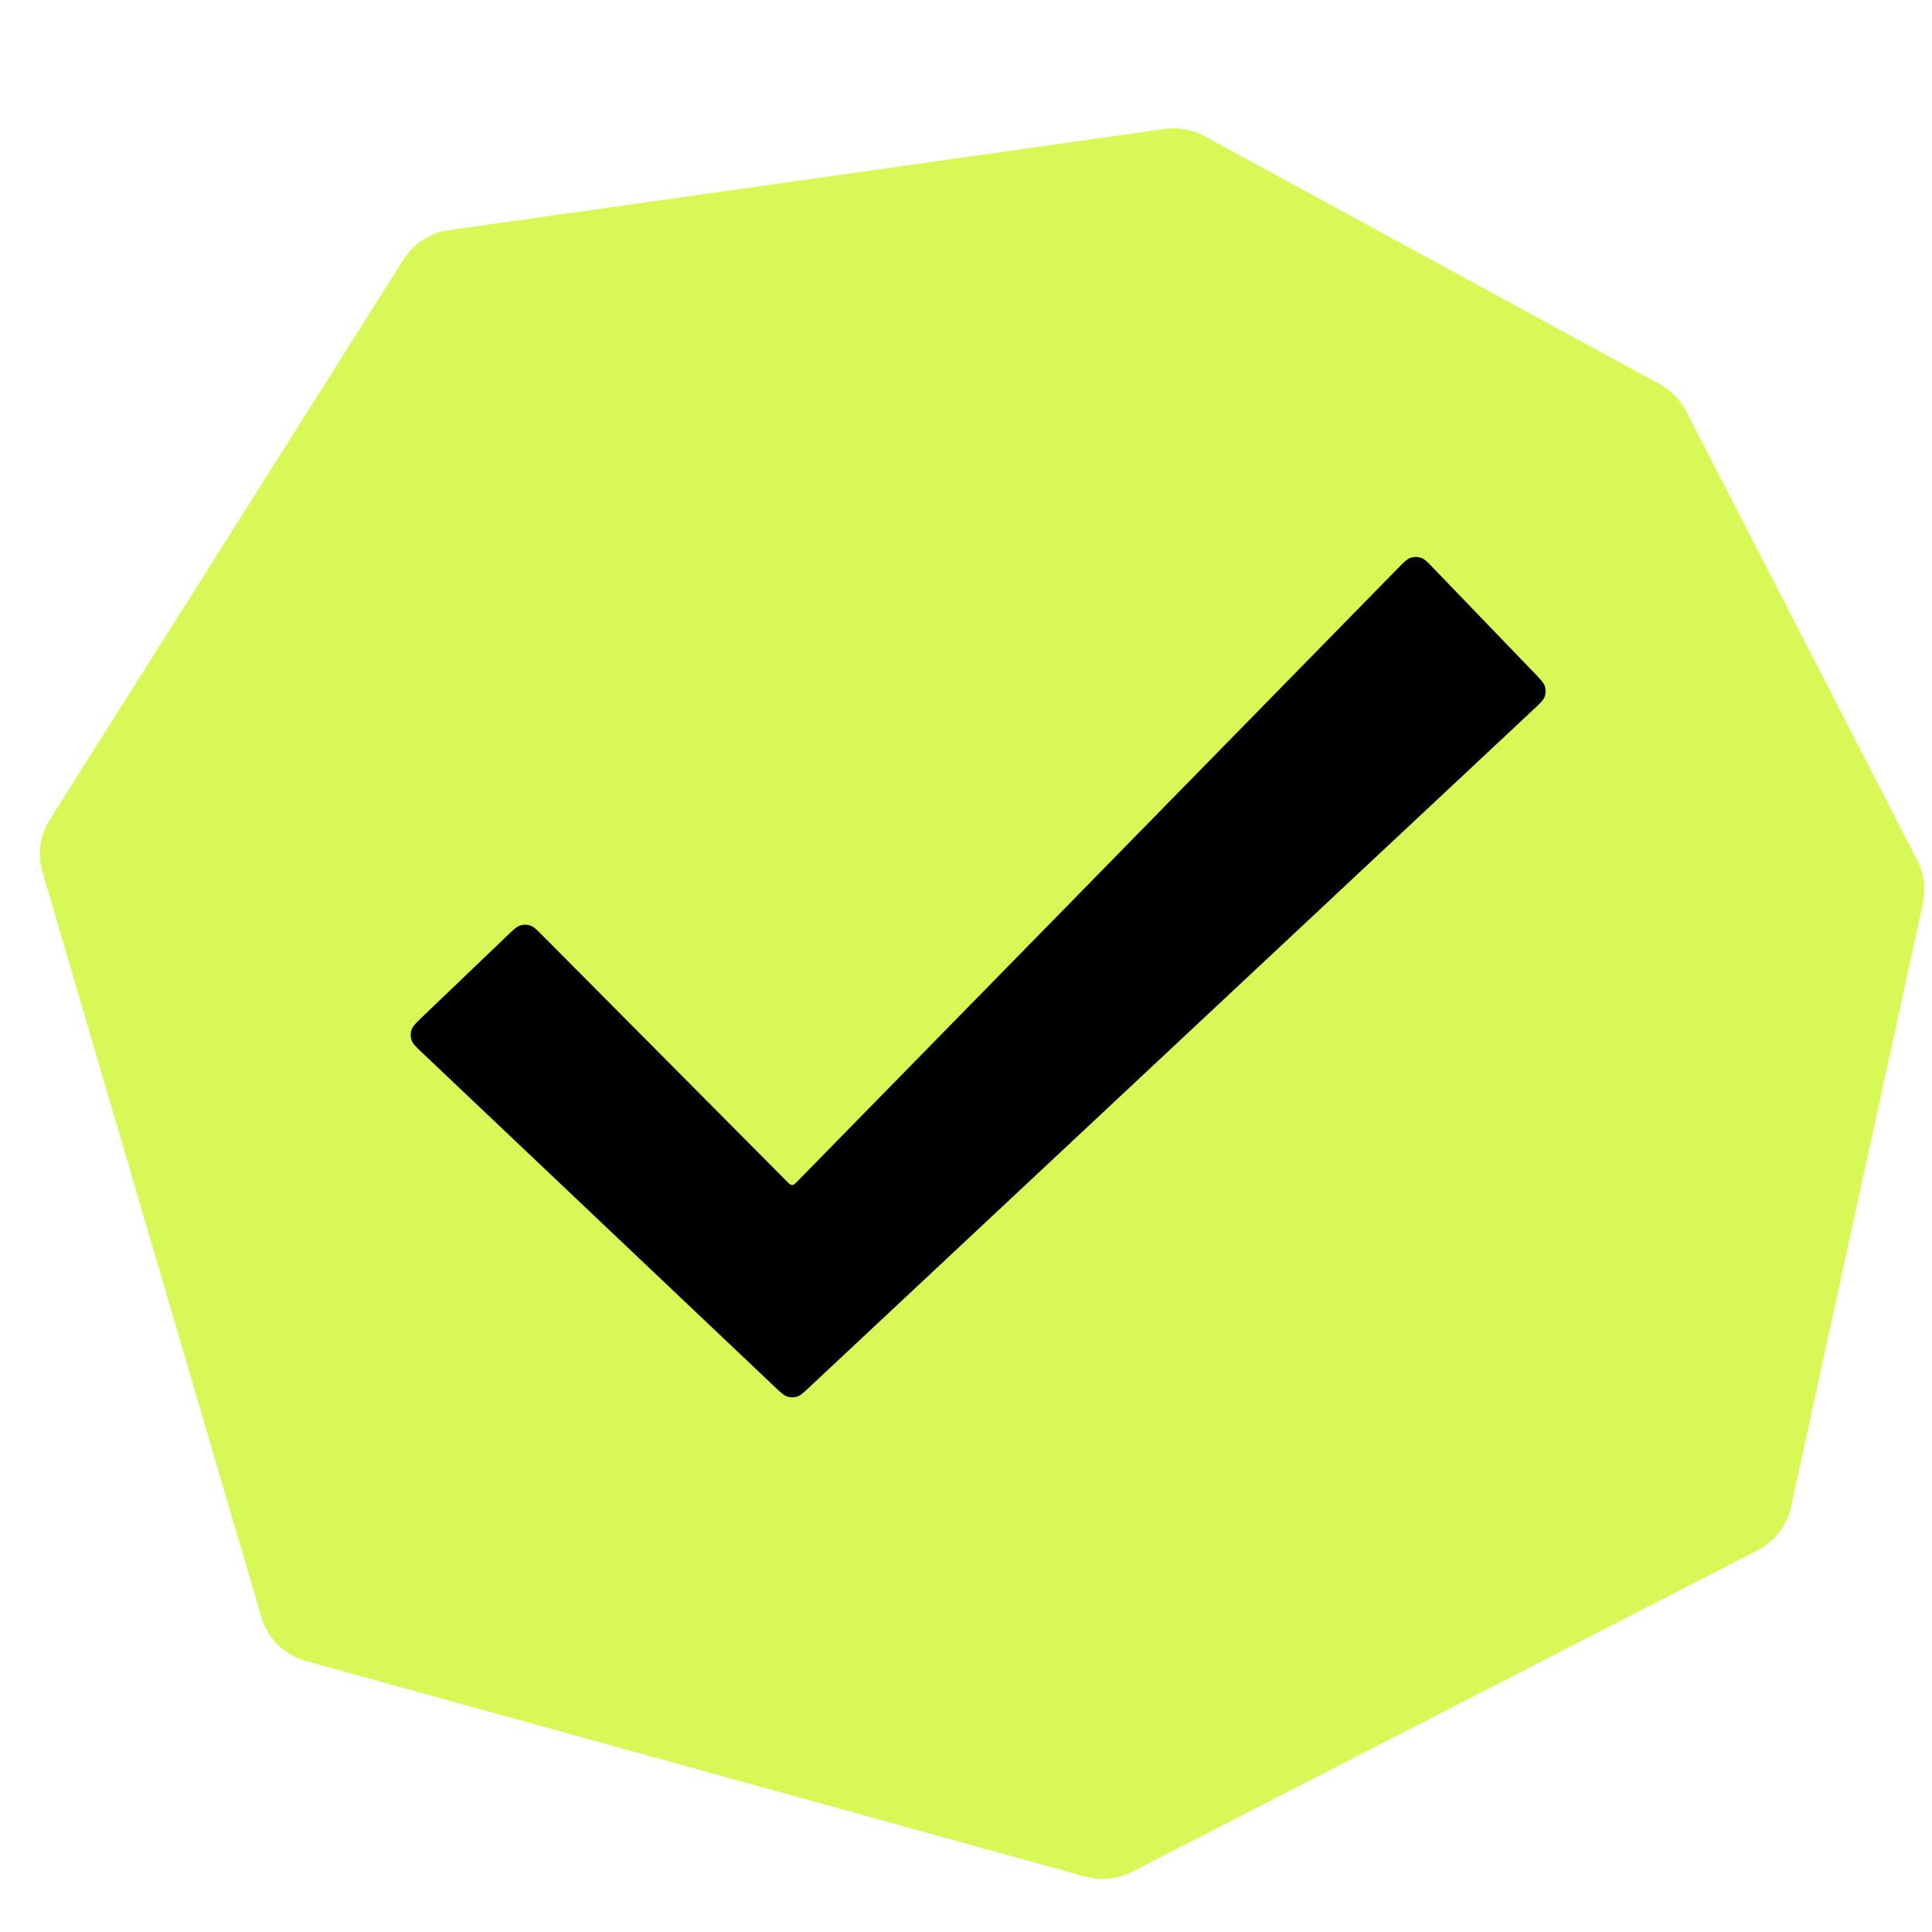
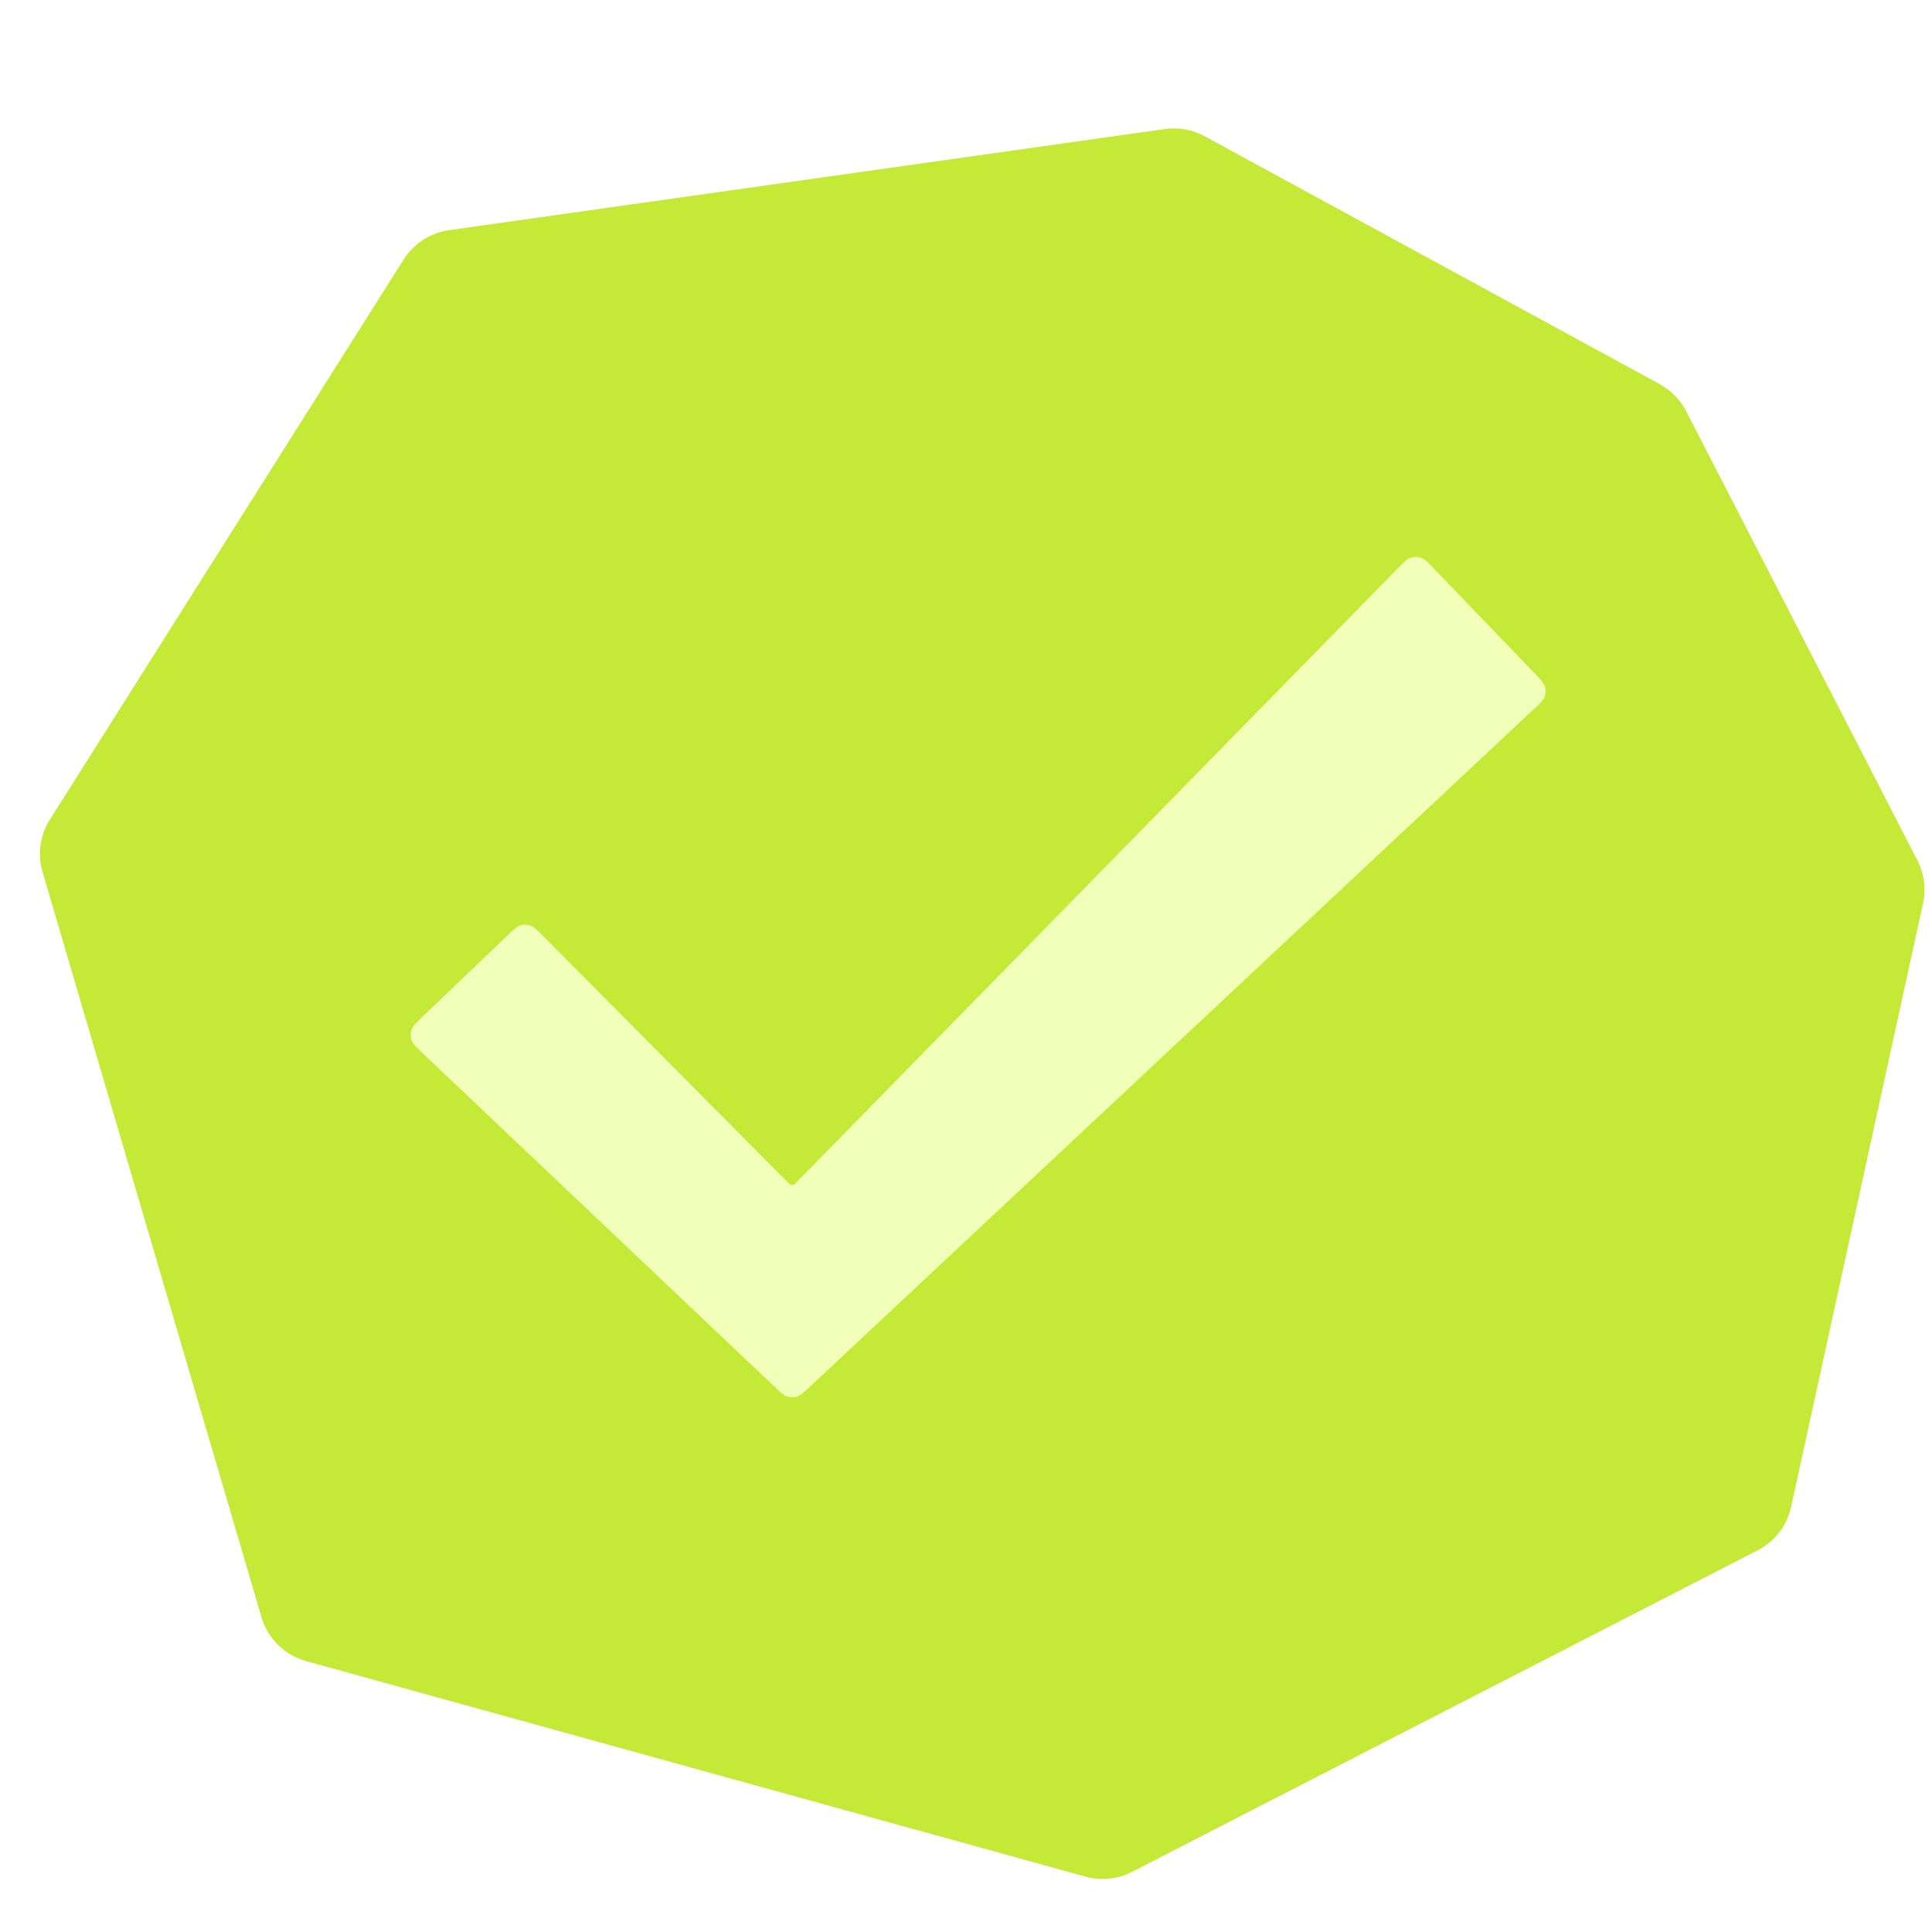
<svg xmlns="http://www.w3.org/2000/svg" width="24" height="24" viewBox="0 0 24 24" fill="none">
-   <path d="M3.247 20.089L0.528 10.833C0.463 10.613 0.496 10.375 0.619 10.181L5.013 3.224C5.139 3.025 5.345 2.892 5.578 2.859L14.469 1.602C14.639 1.578 14.812 1.61 14.963 1.692L20.617 4.772C20.758 4.849 20.872 4.966 20.946 5.108L23.817 10.687C23.902 10.852 23.927 11.042 23.887 11.223L22.249 18.718C22.198 18.952 22.045 19.15 21.833 19.259L14.062 23.253C13.883 23.344 13.676 23.366 13.483 23.312L3.801 20.634C3.535 20.561 3.325 20.355 3.247 20.089Z" fill="#D7F856" />
-   <path d="M19.06 8.36C19.139 8.442 19.178 8.482 19.192 8.529C19.204 8.57 19.203 8.613 19.189 8.653C19.172 8.699 19.131 8.738 19.048 8.815L10.06 17.227C9.983 17.3 9.944 17.336 9.9 17.35C9.861 17.361 9.82 17.361 9.781 17.349C9.737 17.335 9.699 17.299 9.622 17.226L5.256 13.088C5.171 13.008 5.128 12.967 5.112 12.921C5.098 12.879 5.098 12.835 5.112 12.793C5.128 12.746 5.17 12.706 5.254 12.625L6.3 11.624C6.379 11.548 6.419 11.51 6.464 11.496C6.504 11.483 6.547 11.484 6.587 11.497C6.632 11.512 6.67 11.551 6.748 11.63L9.783 14.684C9.803 14.704 9.813 14.714 9.825 14.718C9.835 14.721 9.846 14.721 9.856 14.718C9.867 14.714 9.877 14.704 9.897 14.684L17.358 7.067C17.439 6.984 17.479 6.943 17.526 6.928C17.567 6.915 17.611 6.915 17.651 6.929C17.698 6.944 17.738 6.986 17.817 7.069L19.06 8.36Z" fill="black" />
+   <path d="M3.248 20.089L0.529 10.833C0.464 10.613 0.497 10.375 0.62 10.181L5.014 3.224C5.14 3.026 5.346 2.892 5.579 2.859L14.469 1.603C14.64 1.579 14.813 1.61 14.964 1.692L20.618 4.772C20.759 4.849 20.873 4.966 20.947 5.109L23.818 10.687C23.903 10.852 23.928 11.042 23.888 11.224L22.25 18.719C22.199 18.952 22.046 19.15 21.834 19.259L14.062 23.253C13.884 23.345 13.677 23.366 13.483 23.312L3.802 20.635C3.536 20.561 3.326 20.355 3.248 20.089Z" fill="#C4E936" />
+   <path d="M19.06 8.36C19.139 8.441 19.178 8.482 19.192 8.529C19.204 8.57 19.203 8.613 19.189 8.653C19.172 8.699 19.131 8.738 19.048 8.815L10.06 17.227C9.983 17.299 9.944 17.336 9.9 17.349C9.861 17.361 9.82 17.361 9.781 17.349C9.737 17.335 9.698 17.299 9.621 17.226L5.255 13.088C5.17 13.008 5.128 12.967 5.112 12.92C5.098 12.879 5.098 12.834 5.112 12.793C5.127 12.746 5.17 12.706 5.254 12.625L6.3 11.624C6.379 11.548 6.419 11.509 6.464 11.496C6.504 11.483 6.547 11.484 6.586 11.497C6.631 11.512 6.67 11.551 6.748 11.629L9.783 14.684C9.803 14.704 9.813 14.714 9.825 14.718C9.835 14.721 9.846 14.721 9.856 14.718C9.867 14.714 9.877 14.704 9.897 14.684L17.358 7.066C17.439 6.984 17.479 6.943 17.526 6.928C17.566 6.914 17.61 6.915 17.651 6.928C17.698 6.944 17.738 6.985 17.817 7.068L19.06 8.36Z" fill="#F2FFB8" />
</svg>
